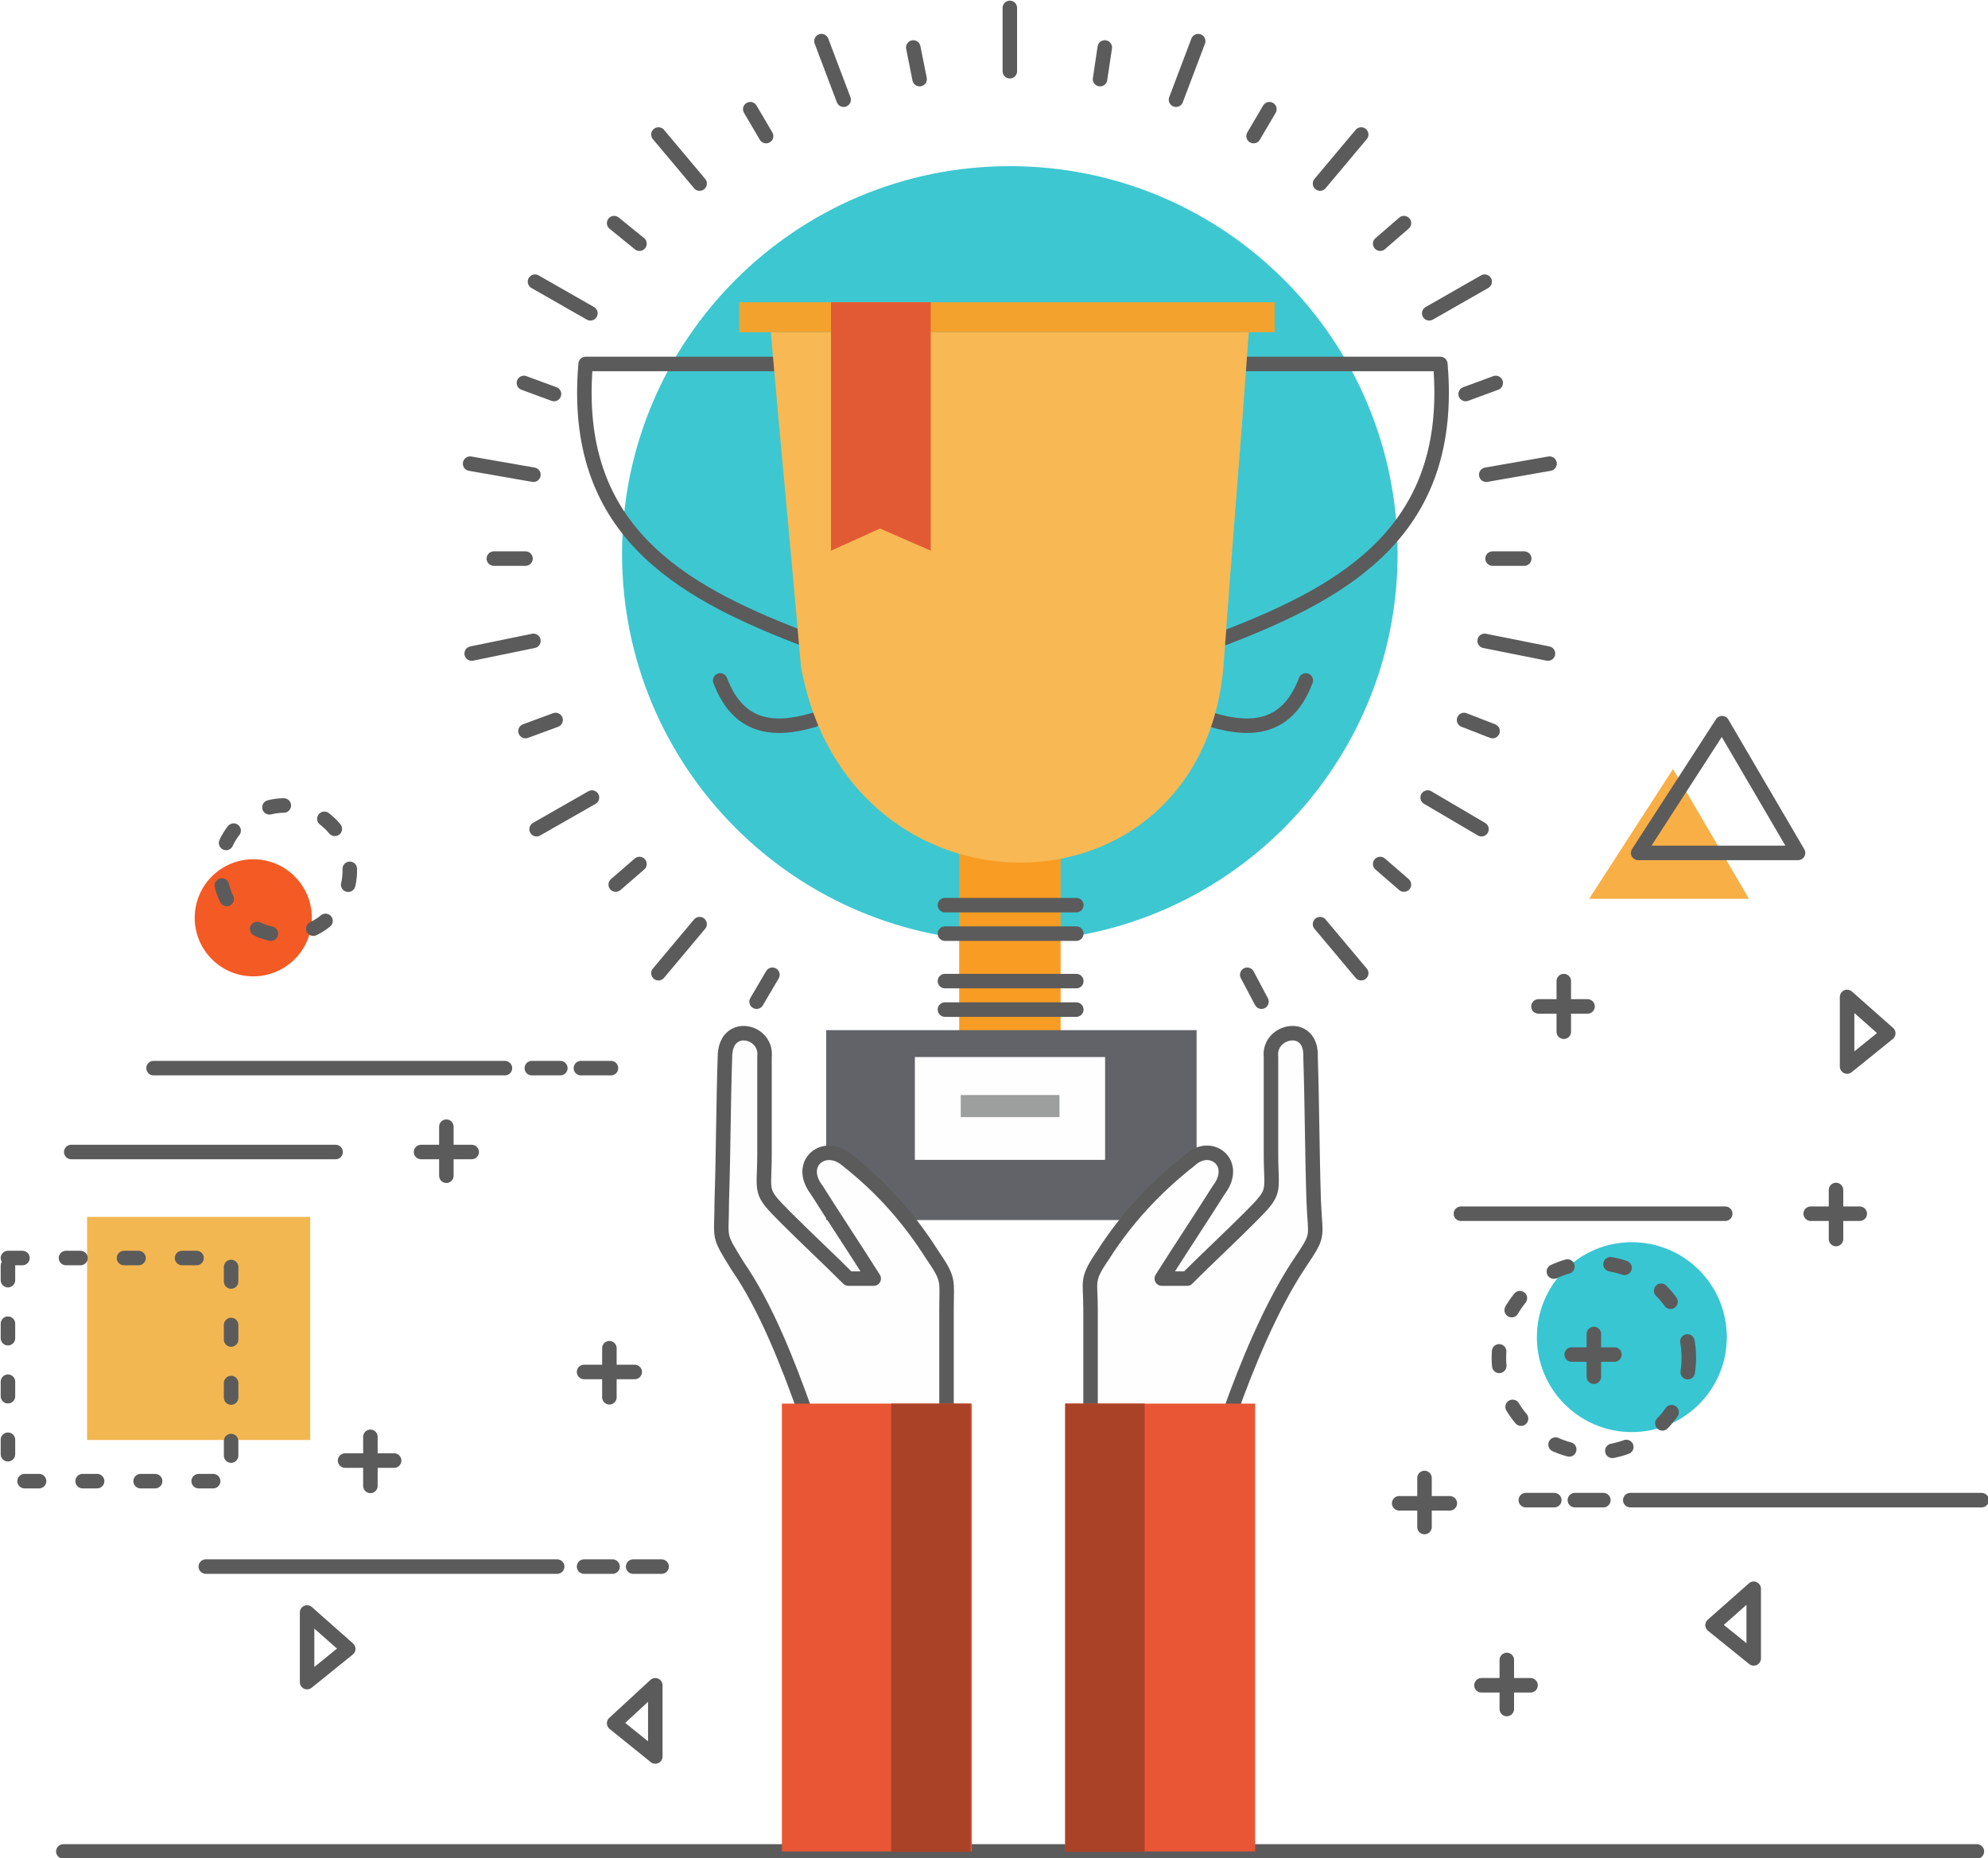
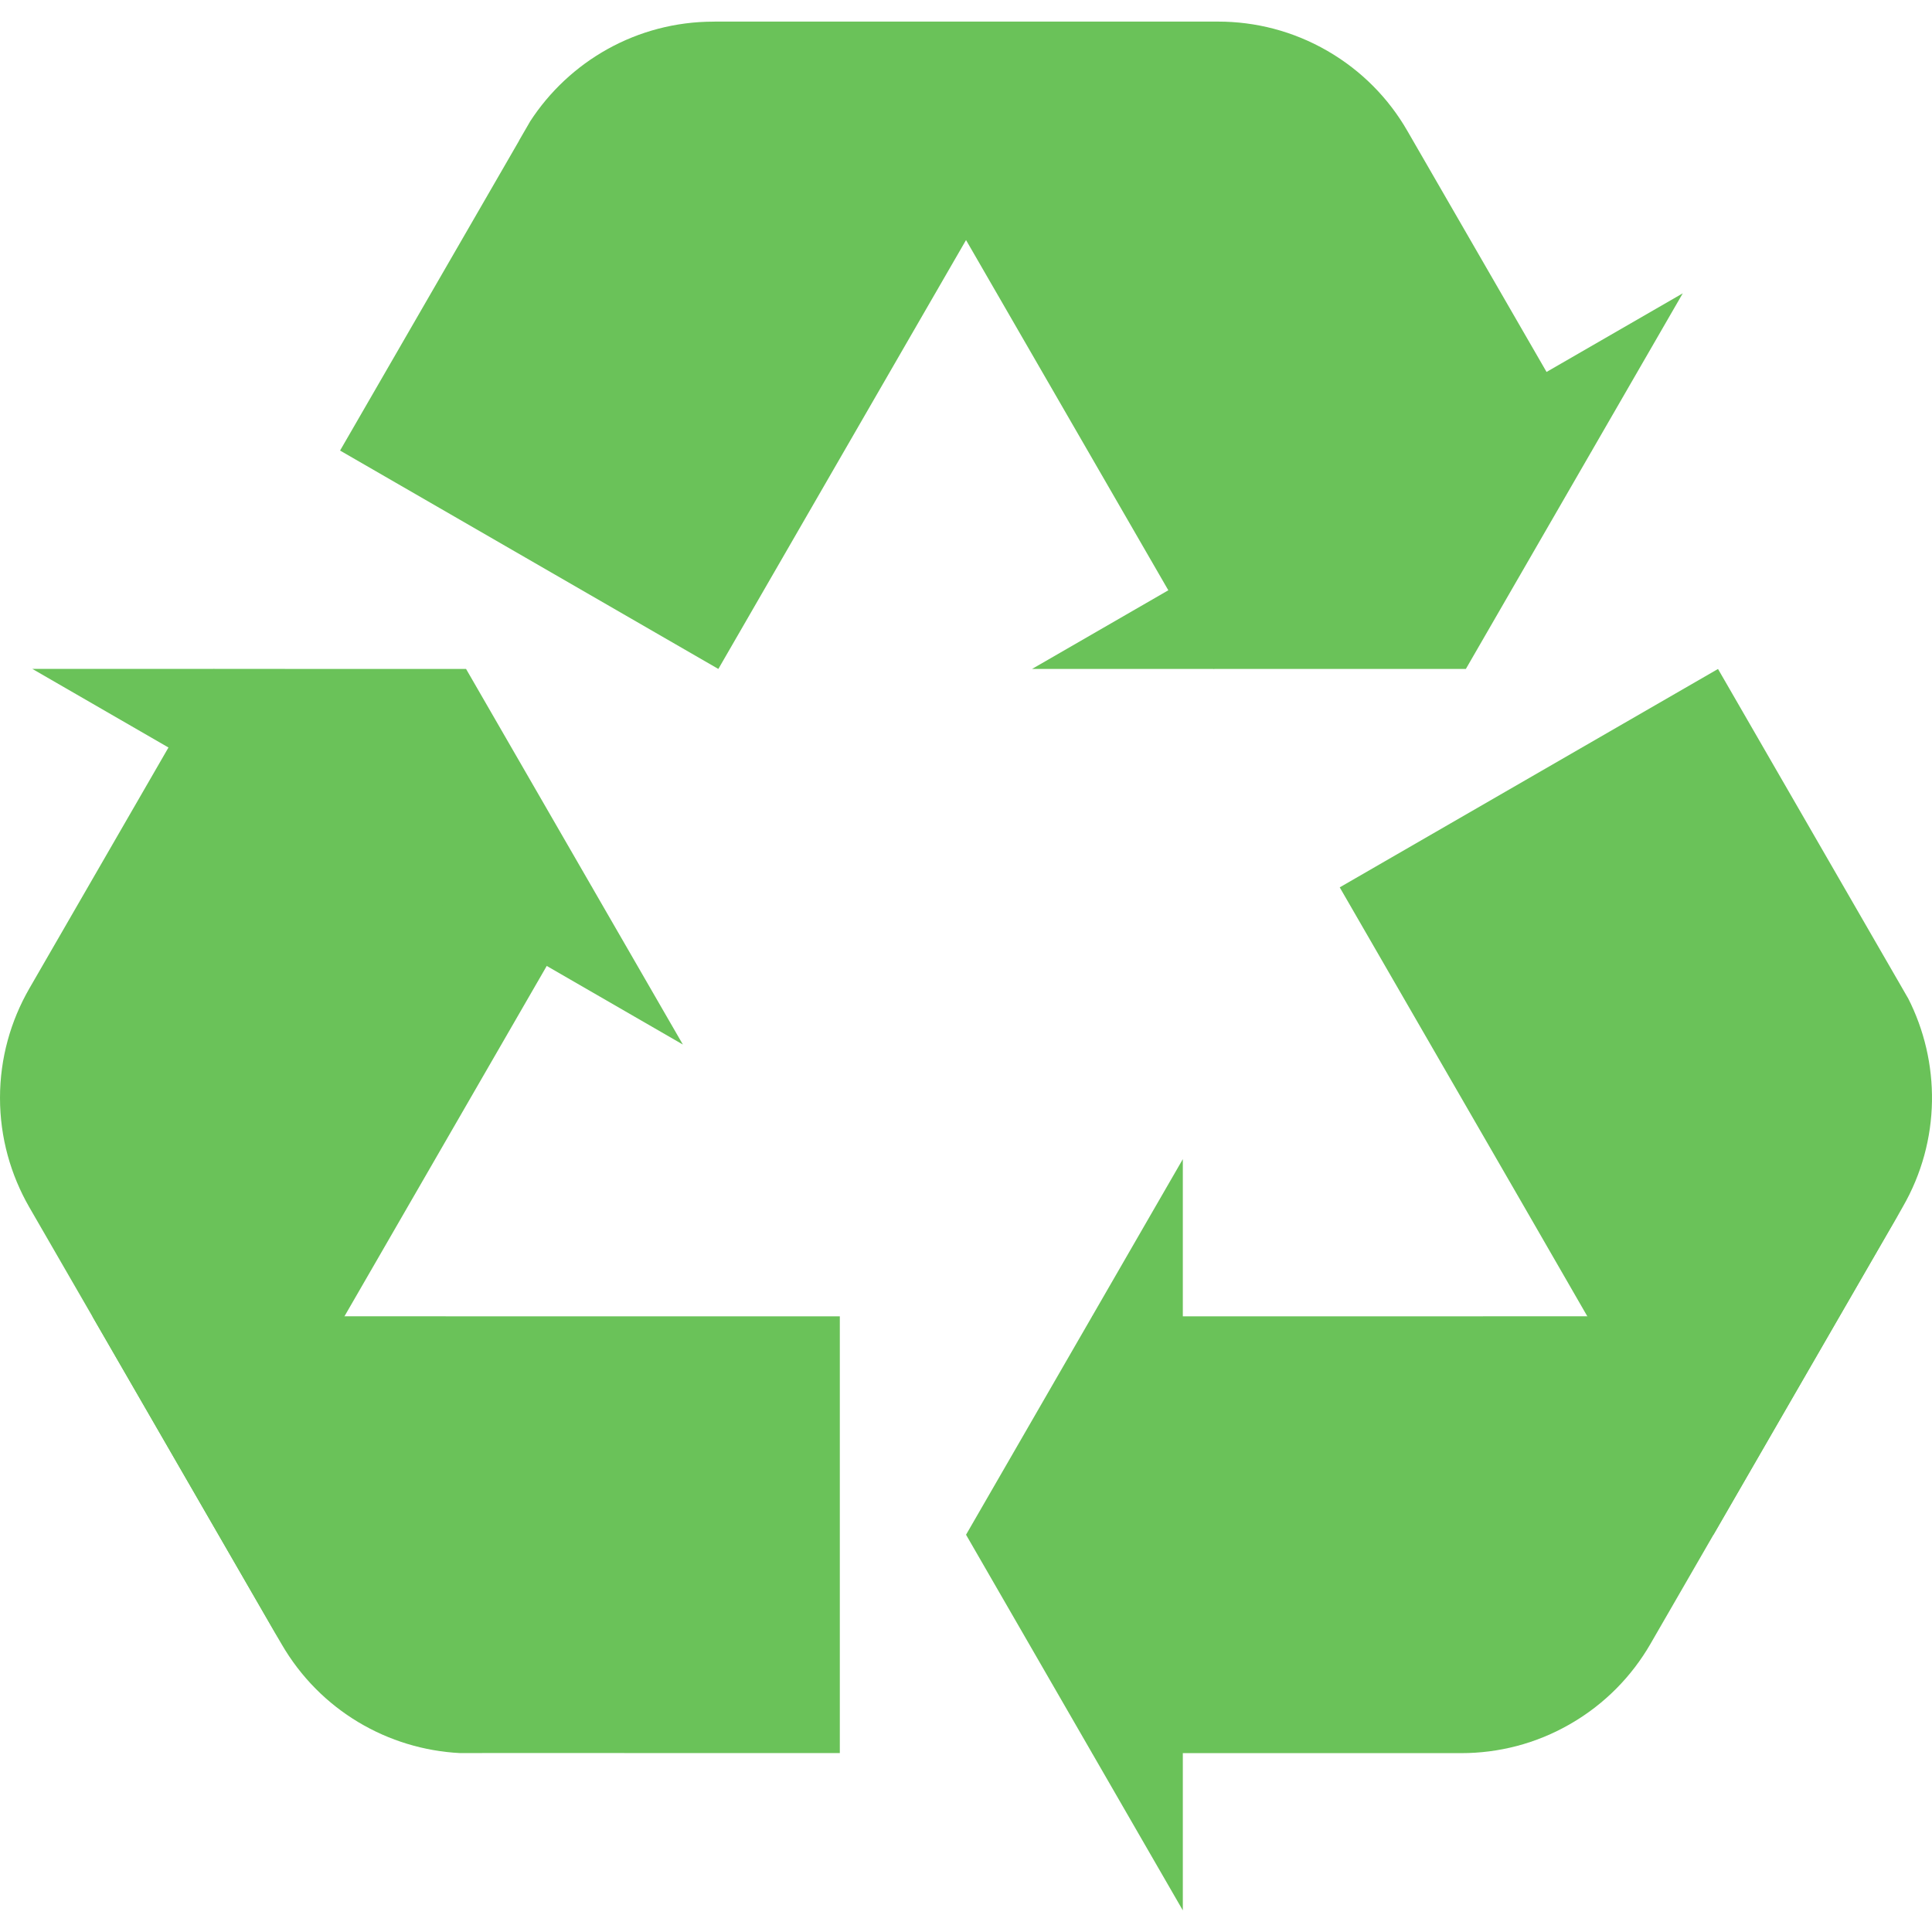
- <svg xmlns="http://www.w3.org/2000/svg" width="207.229" height="193.693" viewBox="0 0 1256 1174" shape-rendering="geometricPrecision" text-rendering="geometricPrecision" image-rendering="optimizeQuality" fill-rule="evenodd" clip-rule="evenodd">
-   <defs>
-     <style>.str0,.str1{stroke:#5b5b5b;stroke-width:9.167;stroke-linecap:round;stroke-linejoin:round}.str1{stroke-dasharray:9.167 27.5}.fil2{fill:none}.fil5{fill:#fefefe}.fil8{fill:#9d9e9e}.fil12{fill:#38c6d2}.fil0{fill:#3dc7d1}.fil4{fill:#626368}.fil7{fill:#aa4227}.fil10{fill:#e25a34}.fil6{fill:#e95635}.fil14{fill:#f2b751}.fil9{fill:#f3a22d}.fil13{fill:#f45a24}.fil11{fill:#f8af46}.fil3{fill:#f8b854}.fil1{fill:#f99c23}</style>
-   </defs>
-   <g id="Слой_x0020_1">
-     <g id="_1639760004528">
-       <circle class="fil0" cx="638" cy="350" r="245" />
-       <path class="fil1" d="M606 528h64.074v127.016H606z" />
-       <path class="fil2 str0" d="M788 230h122c9 104-58 143-136 173M492 230H370c-9 104 58 143 136 173m8 52c-27 8-48 4-59-25m311 25c27 8 48 4 59-25" />
-       <path class="fil3" d="M487 210h302c-5 70-11 141-16 211-14 164-237 167-267 0-6-70-13-141-19-211z" />
-       <path class="fil2 str0" d="M40 1170h1209" />
-       <path class="fil4" d="M522 651h234v120H522z" />
-       <path class="fil5 str0" d="M777 893c11-31 26-67 43-93 14-21 11-16 10-41-1-30-1-61-2-91 1-23-27-17-25 0v61c0 26 4 23-14 41-13 13-26 25-39 38h-16c12-19 24-37 36-56 13-17-5-31-18-19-23 18-41 38-55 60-11 16-8 16-8 34v60c0 19 88 6 88 6z" />
-       <path class="fil6" d="M673 887h120v283H673z" />
-       <path class="fil7" d="M673 887h50.196v283.267H673z" />
-       <path class="fil5 str0" d="M509 893c-11-31-25-67-43-93-13-21-10-16-10-41 1-30 1-61 2-91 0-23 27-17 25 0v61c0 26-4 23 14 41 13 13 26 25 39 38h16c-12-19-24-37-36-56-13-17 5-31 19-19 23 18 40 38 54 60 11 16 9 16 9 34v60c0 19-89 6-89 6z" />
-       <path class="fil6" d="M494 887h120v283H494z" />
-       <path class="fil7" d="M563 887h50.196v283.267H563z" />
-       <path class="fil5" d="M578 668h120.194v64.97H578z" />
-       <path class="fil8" d="M607 692h62.371v13.97H607z" />
-       <path class="fil2 str0" d="M597 572h83m-83 18h83m-83 30h83m-83 18h83M638 5v40m119-19l-14 37m117 22l-26 31m104 62l-35 20m76 95l-40 7m39 113l-40-8m-2 119l-34-20m-42 111l-26-31M638 25v20m60-15l-3 20m107 19l-10 17m95 55l-15 13m73 88l-19 7m37 104h-20m0 109l-18-7m-38 104l-15-13m-75 87l-9-17M519 26l14 37M416 85l26 31m-104 62l35 20m-76 95l40 7m-39 113l39-8m2 119l35-20m42 111l26-31M577 30l4 20M474 69l10 17m-96 55l16 13m-73 88l19 7m-38 104h20m0 109l19-7m38 104l15-13m74 87l10-17" />
-       <path class="fil9" d="M467 191h338.318v18.924H467z" />
-       <path class="fil10" d="M525 191h63v157l-32-14-31 14z" />
-       <path class="fil2 str0" d="M1252 948h-222m-17 0h-18m-13 0h-18m-64 17v-31m-16 16h32m36 130v-31m-16 16h31m141-17v-44l-26 23zm59-374v-44l26 23zm-7 109v-31m-16 15h31m-85 0H923m65-115v-32m-16 16h31" />
-       <path class="fil11" d="M1105 568h-101l53-82z" />
-       <path class="fil2 str0" d="M1136 539h-101l53-82zm-722 571v-45l-26 24zm-29-227v-31m-16 15h32M130 990h222m17 0h18m13 0h18m-224 73v-44l26 23zM97 675h222m17 0h18m13 0h19m-104 68v-31m-16 16h32m-86 0H45m189 211v-31m-16 15h31" />
-       <circle class="fil12" cx="1031" cy="845" r="60" />
-       <path class="fil2 str0" d="M1007 870v-27m-14 13h27" />
-       <circle class="fil2 str1" cx="1007" cy="858" r="60" />
-       <circle class="fil13" cx="160" cy="580" r="37" />
-       <circle class="fil2 str1" cx="180" cy="550" r="41" />
-       <path class="fil14" d="M55 769h141v141H55z" />
-       <path class="fil2 str1" d="M5 795h141v141H5z" />
-     </g>
+ <svg xmlns="http://www.w3.org/2000/svg" version="1.1" id="Layer_1" x="0px" y="0px" viewBox="0 0 426.667 426.667" style="enable-background:new 0 0 426.667 426.667;" xml:space="preserve">
+   <g>
+     <path style="fill:#6AC259;" d="M117.043,26.859c-0.017,0.043-0.043,0.064-0.051,0.102l-2.3,3.972   c-0.051,0.081-0.09,0.171-0.124,0.256L75.102,99.503l83.541,48.23l38.34-66.402l4.8-8.311l11.558-20.006l27.831-48.235h-83.533   C140.625,4.77,125.649,13.568,117.043,26.859z" />
+     <path style="fill:#6AC259;" d="M310.793,28.885c-4.083-7.095-10.048-13.257-17.651-17.651c-7.607-4.395-15.915-6.464-24.124-6.464   h-83.524h-27.849c16.981,0,31.91,8.742,40.542,21.973l2.607,4.548l67.251,116.433l83.52-48.226L310.793,28.885z" />
+     <polygon style="fill:#6AC259;" points="227.925,147.729 323.725,147.729 371.627,64.777  " />
+     <path style="fill:#6AC259;" d="M421.35,220.378c-0.017-0.03-0.026-0.055-0.068-0.09l-2.291-3.981   c-0.034-0.09-0.107-0.171-0.141-0.239l-39.441-68.331l-83.541,48.23l38.349,66.402l4.8,8.32l11.533,20.011l27.857,48.222   l41.775-72.341C428.693,251.844,428.557,234.479,421.35,220.378z" />
+     <path style="fill:#6AC259;" d="M322.718,387.166c8.192,0,16.508-2.065,24.107-6.464c7.616-4.395,13.559-10.556,17.66-17.651   l41.766-72.346l13.935-24.124c-8.499,14.699-23.518,23.266-39.292,24.111h-5.265l-134.451,0.013v96.457h81.54V387.166z" />
+     <polygon style="fill:#6AC259;" points="261.218,255.983 213.342,338.935 261.218,421.897  " />
+     <path style="fill:#6AC259;" d="M185.476,290.697h-76.693h-9.6l-23.1-0.004l-55.684,0.004l41.758,72.346   c8.516,14.733,23.607,23.305,39.424,24.111c0.043-0.004,0.068,0,0.115,0h4.591c0.09,0.013,0.192,0,0.29-0.013l78.891,0.013v-96.457   H185.476z" />
+     <path style="fill:#6AC259;" d="M6.451,218.347C2.377,225.438,0,233.673,0,242.462c0,8.785,2.377,17.011,6.451,24.111l41.775,72.337   l13.935,24.128c-8.482-14.699-8.384-32-1.242-46.093l2.624-4.548l67.226-116.442l-83.541-48.235L6.451,218.347z" />
+     <polygon style="fill:#6AC259;" points="150.81,230.682 102.925,147.729 7.134,147.716  " />
  </g>
+   <g>
+ </g>
+   <g>
+ </g>
+   <g>
+ </g>
+   <g>
+ </g>
+   <g>
+ </g>
+   <g>
+ </g>
+   <g>
+ </g>
+   <g>
+ </g>
+   <g>
+ </g>
+   <g>
+ </g>
+   <g>
+ </g>
+   <g>
+ </g>
+   <g>
+ </g>
+   <g>
+ </g>
+   <g>
+ </g>
</svg>
